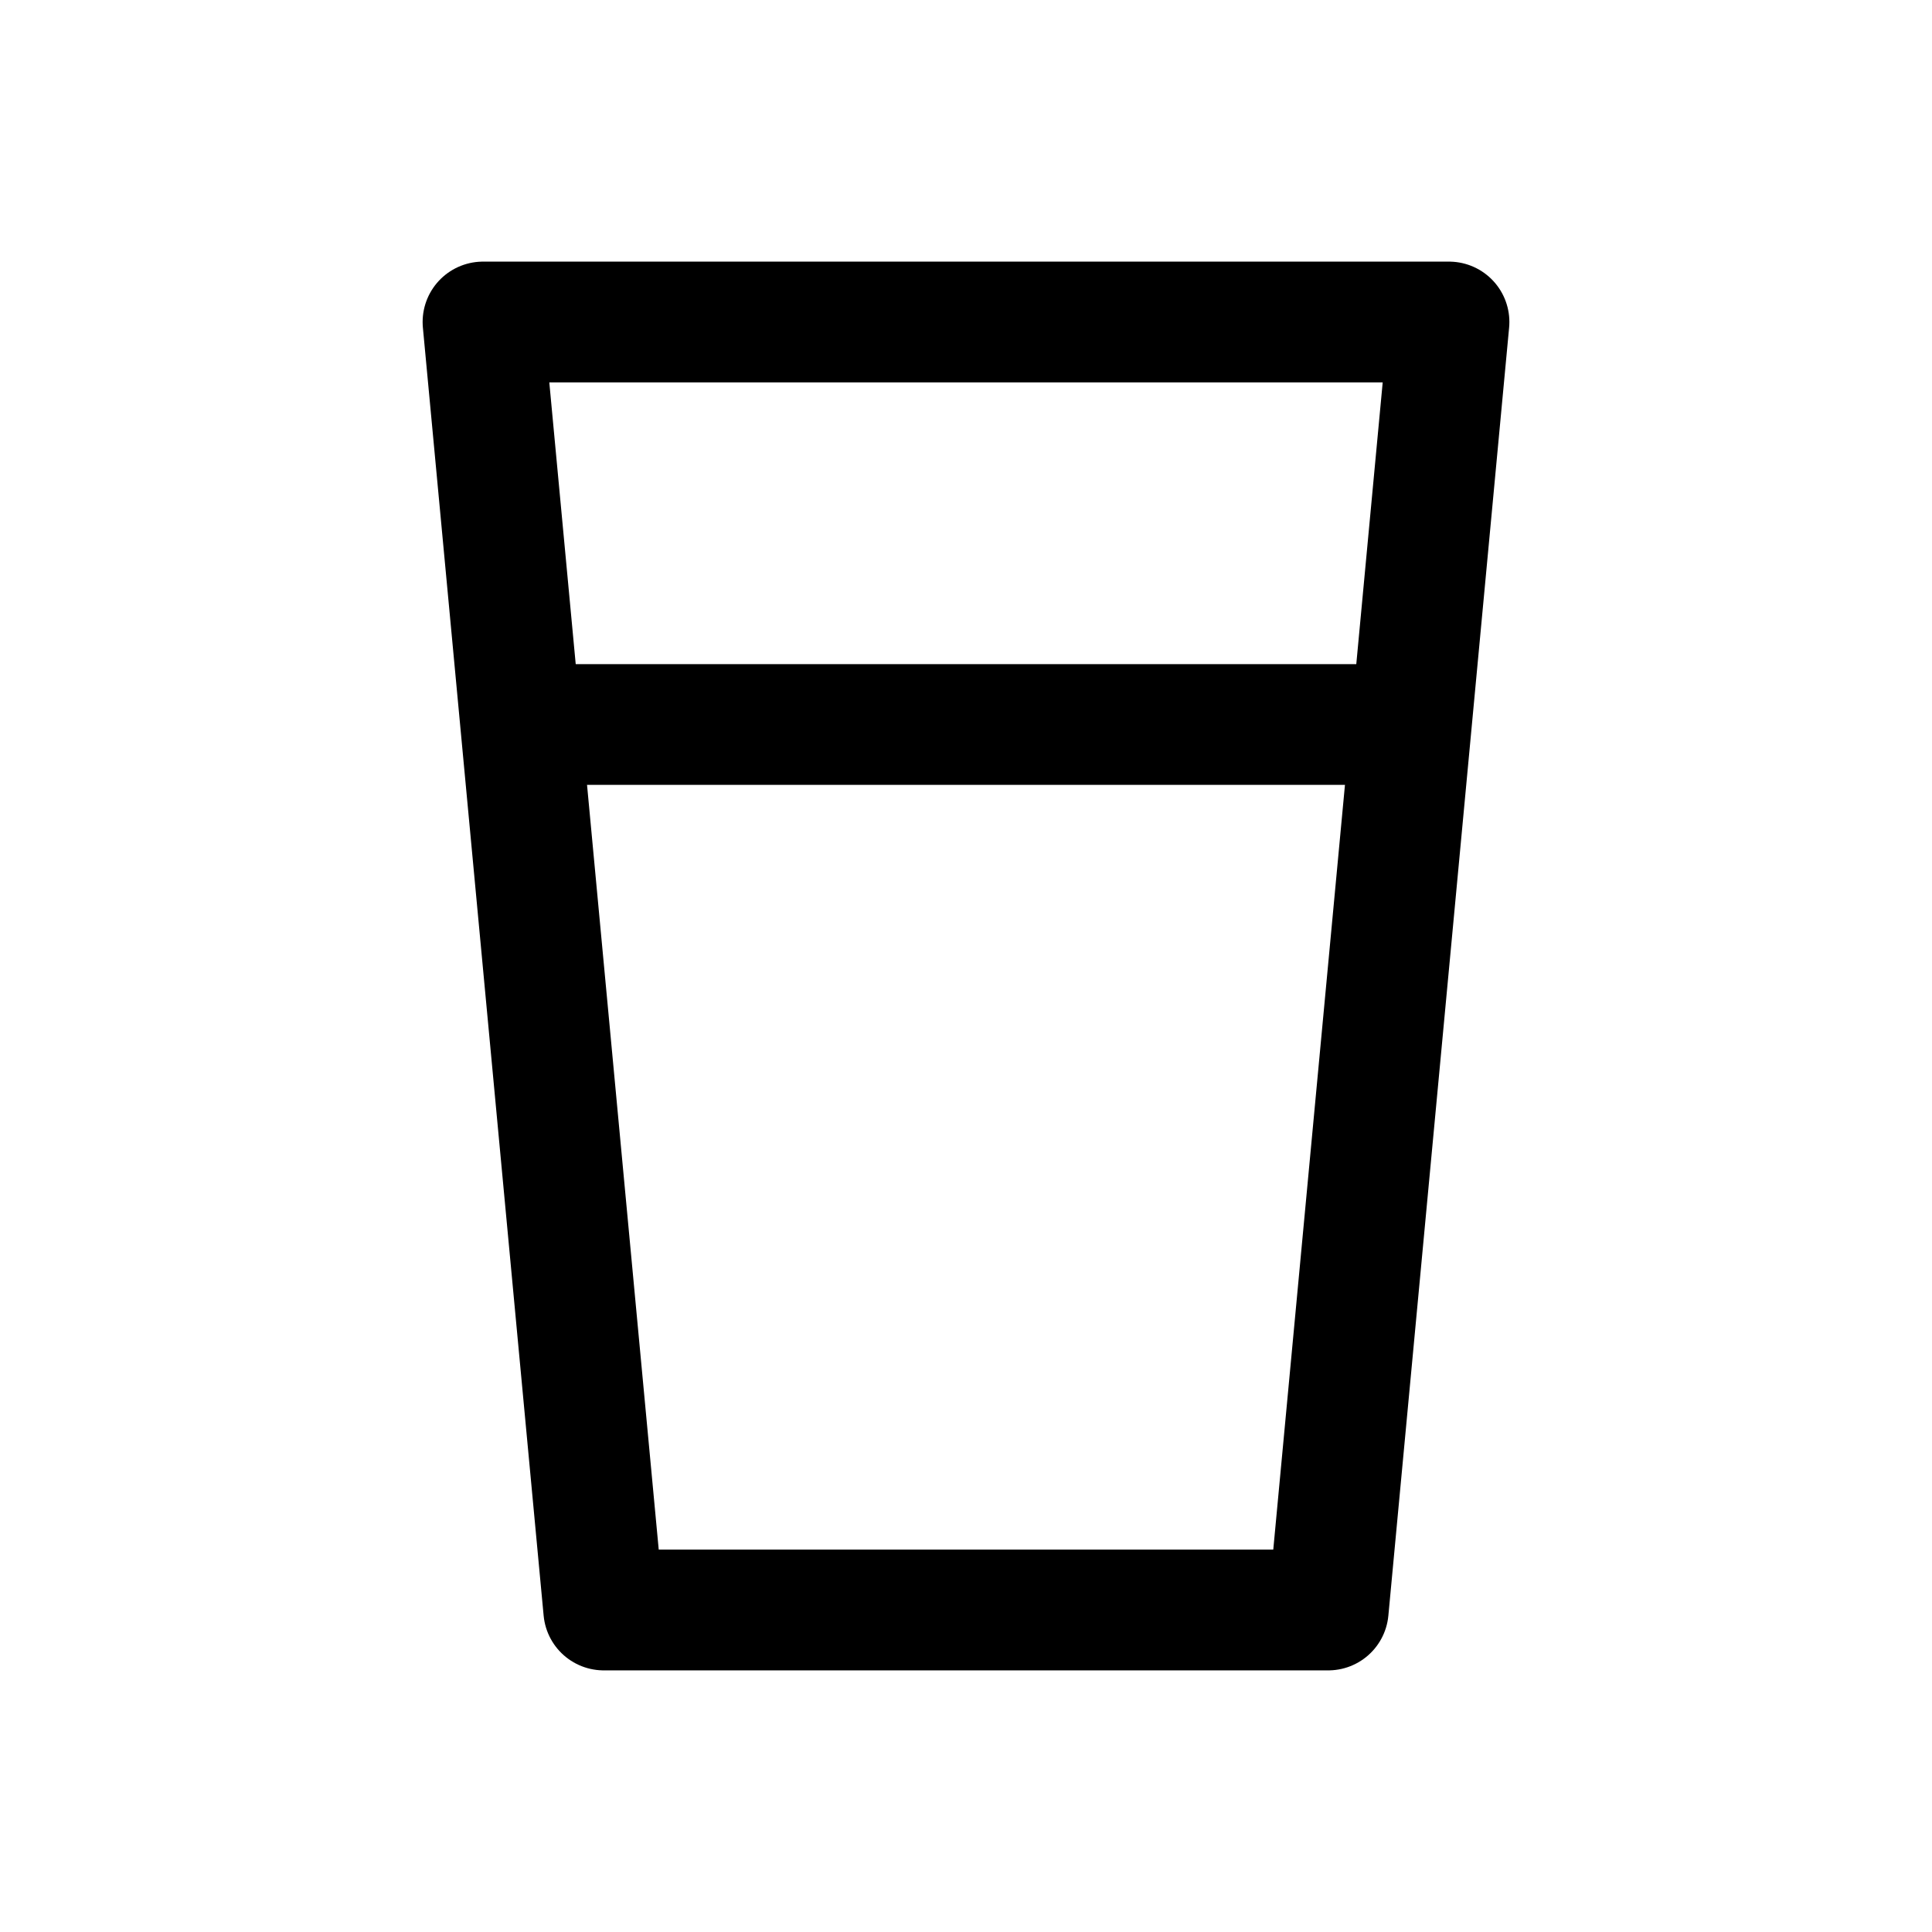
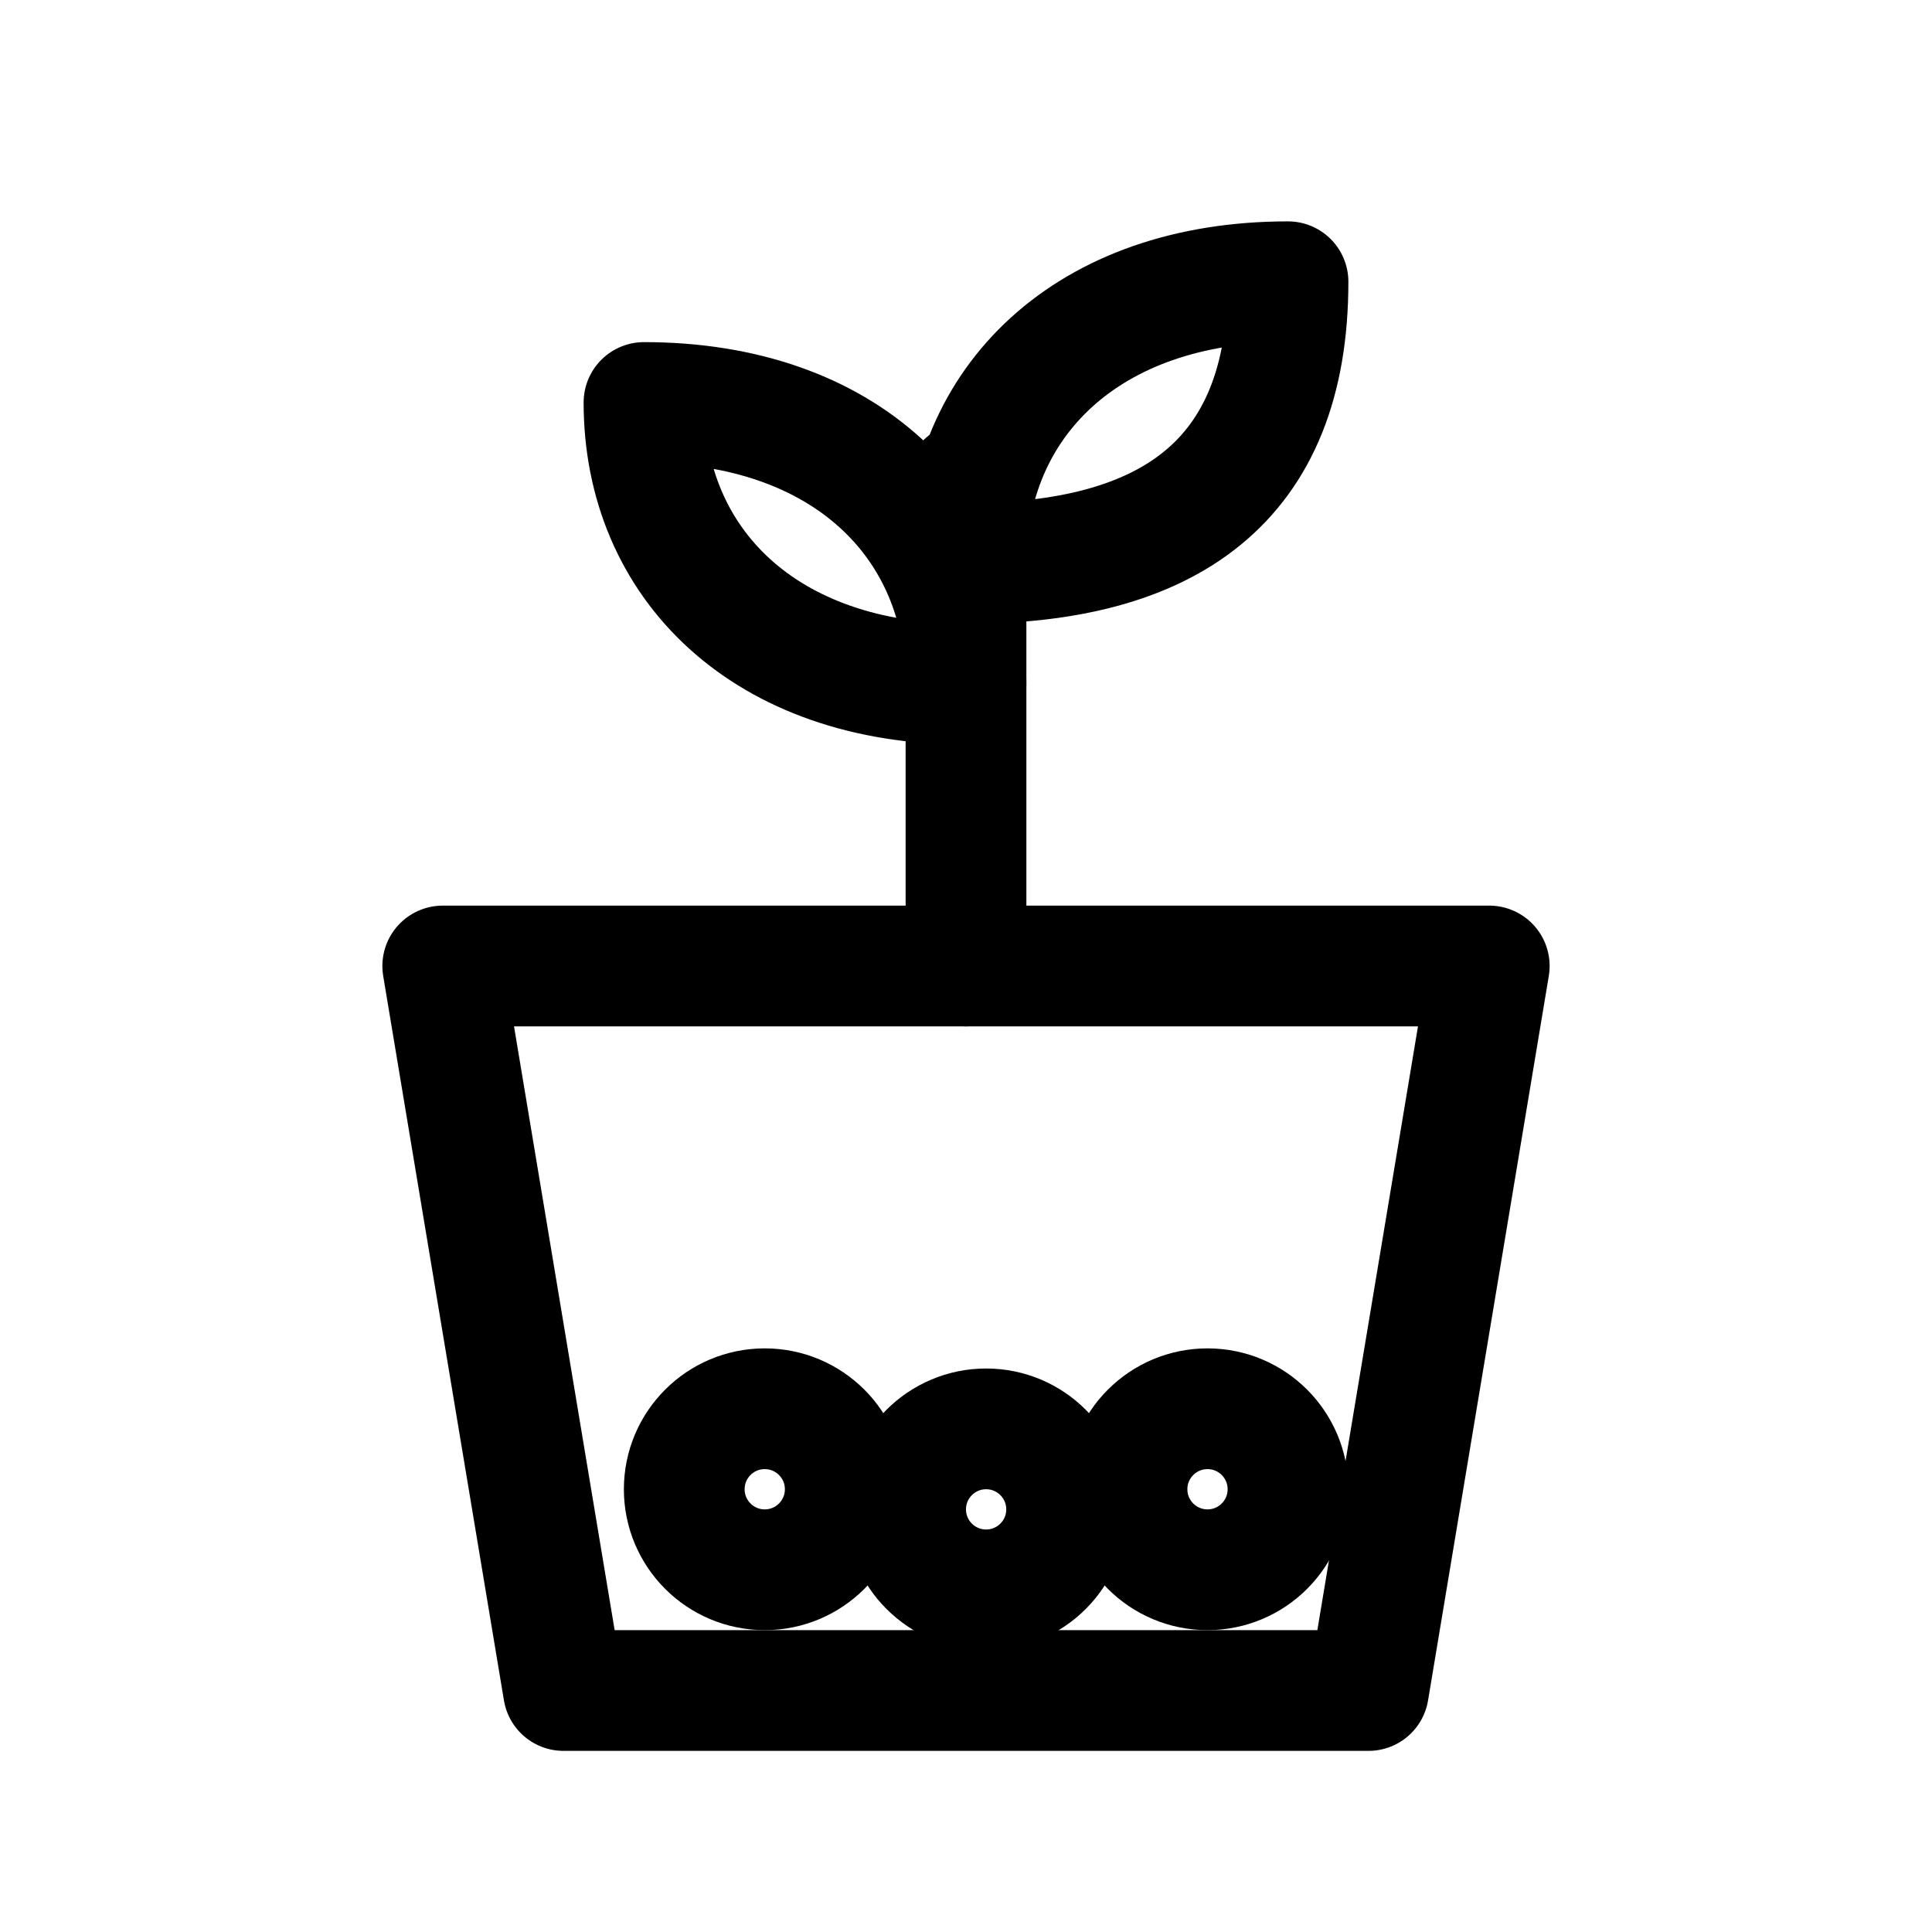
<svg xmlns="http://www.w3.org/2000/svg" viewBox="0 0 48 48" width="48" height="48" fill="none" stroke="currentColor" stroke-width="3" stroke-linecap="round" stroke-linejoin="round" aria-hidden="true">
-   <path d="M12 8h24l-3 32H15z" />
-   <path d="M14 18h20" />
+   <path d="M11 24h26l-3 18H14z" />
+   <circle cx="19" cy="37" r="2" />
+   <circle cx="24.5" cy="37.5" r="2" />
+   <circle cx="30" cy="37" r="2" />
+   <path d="M24 24V12" />
+   <path d="M24 17c-5 0-8-3-8-7 5 0 8 3 8 7z" />
+   <path d="M24 14c0-4 3-7 8-7 0 5-3 7-8 7z" />
</svg>
